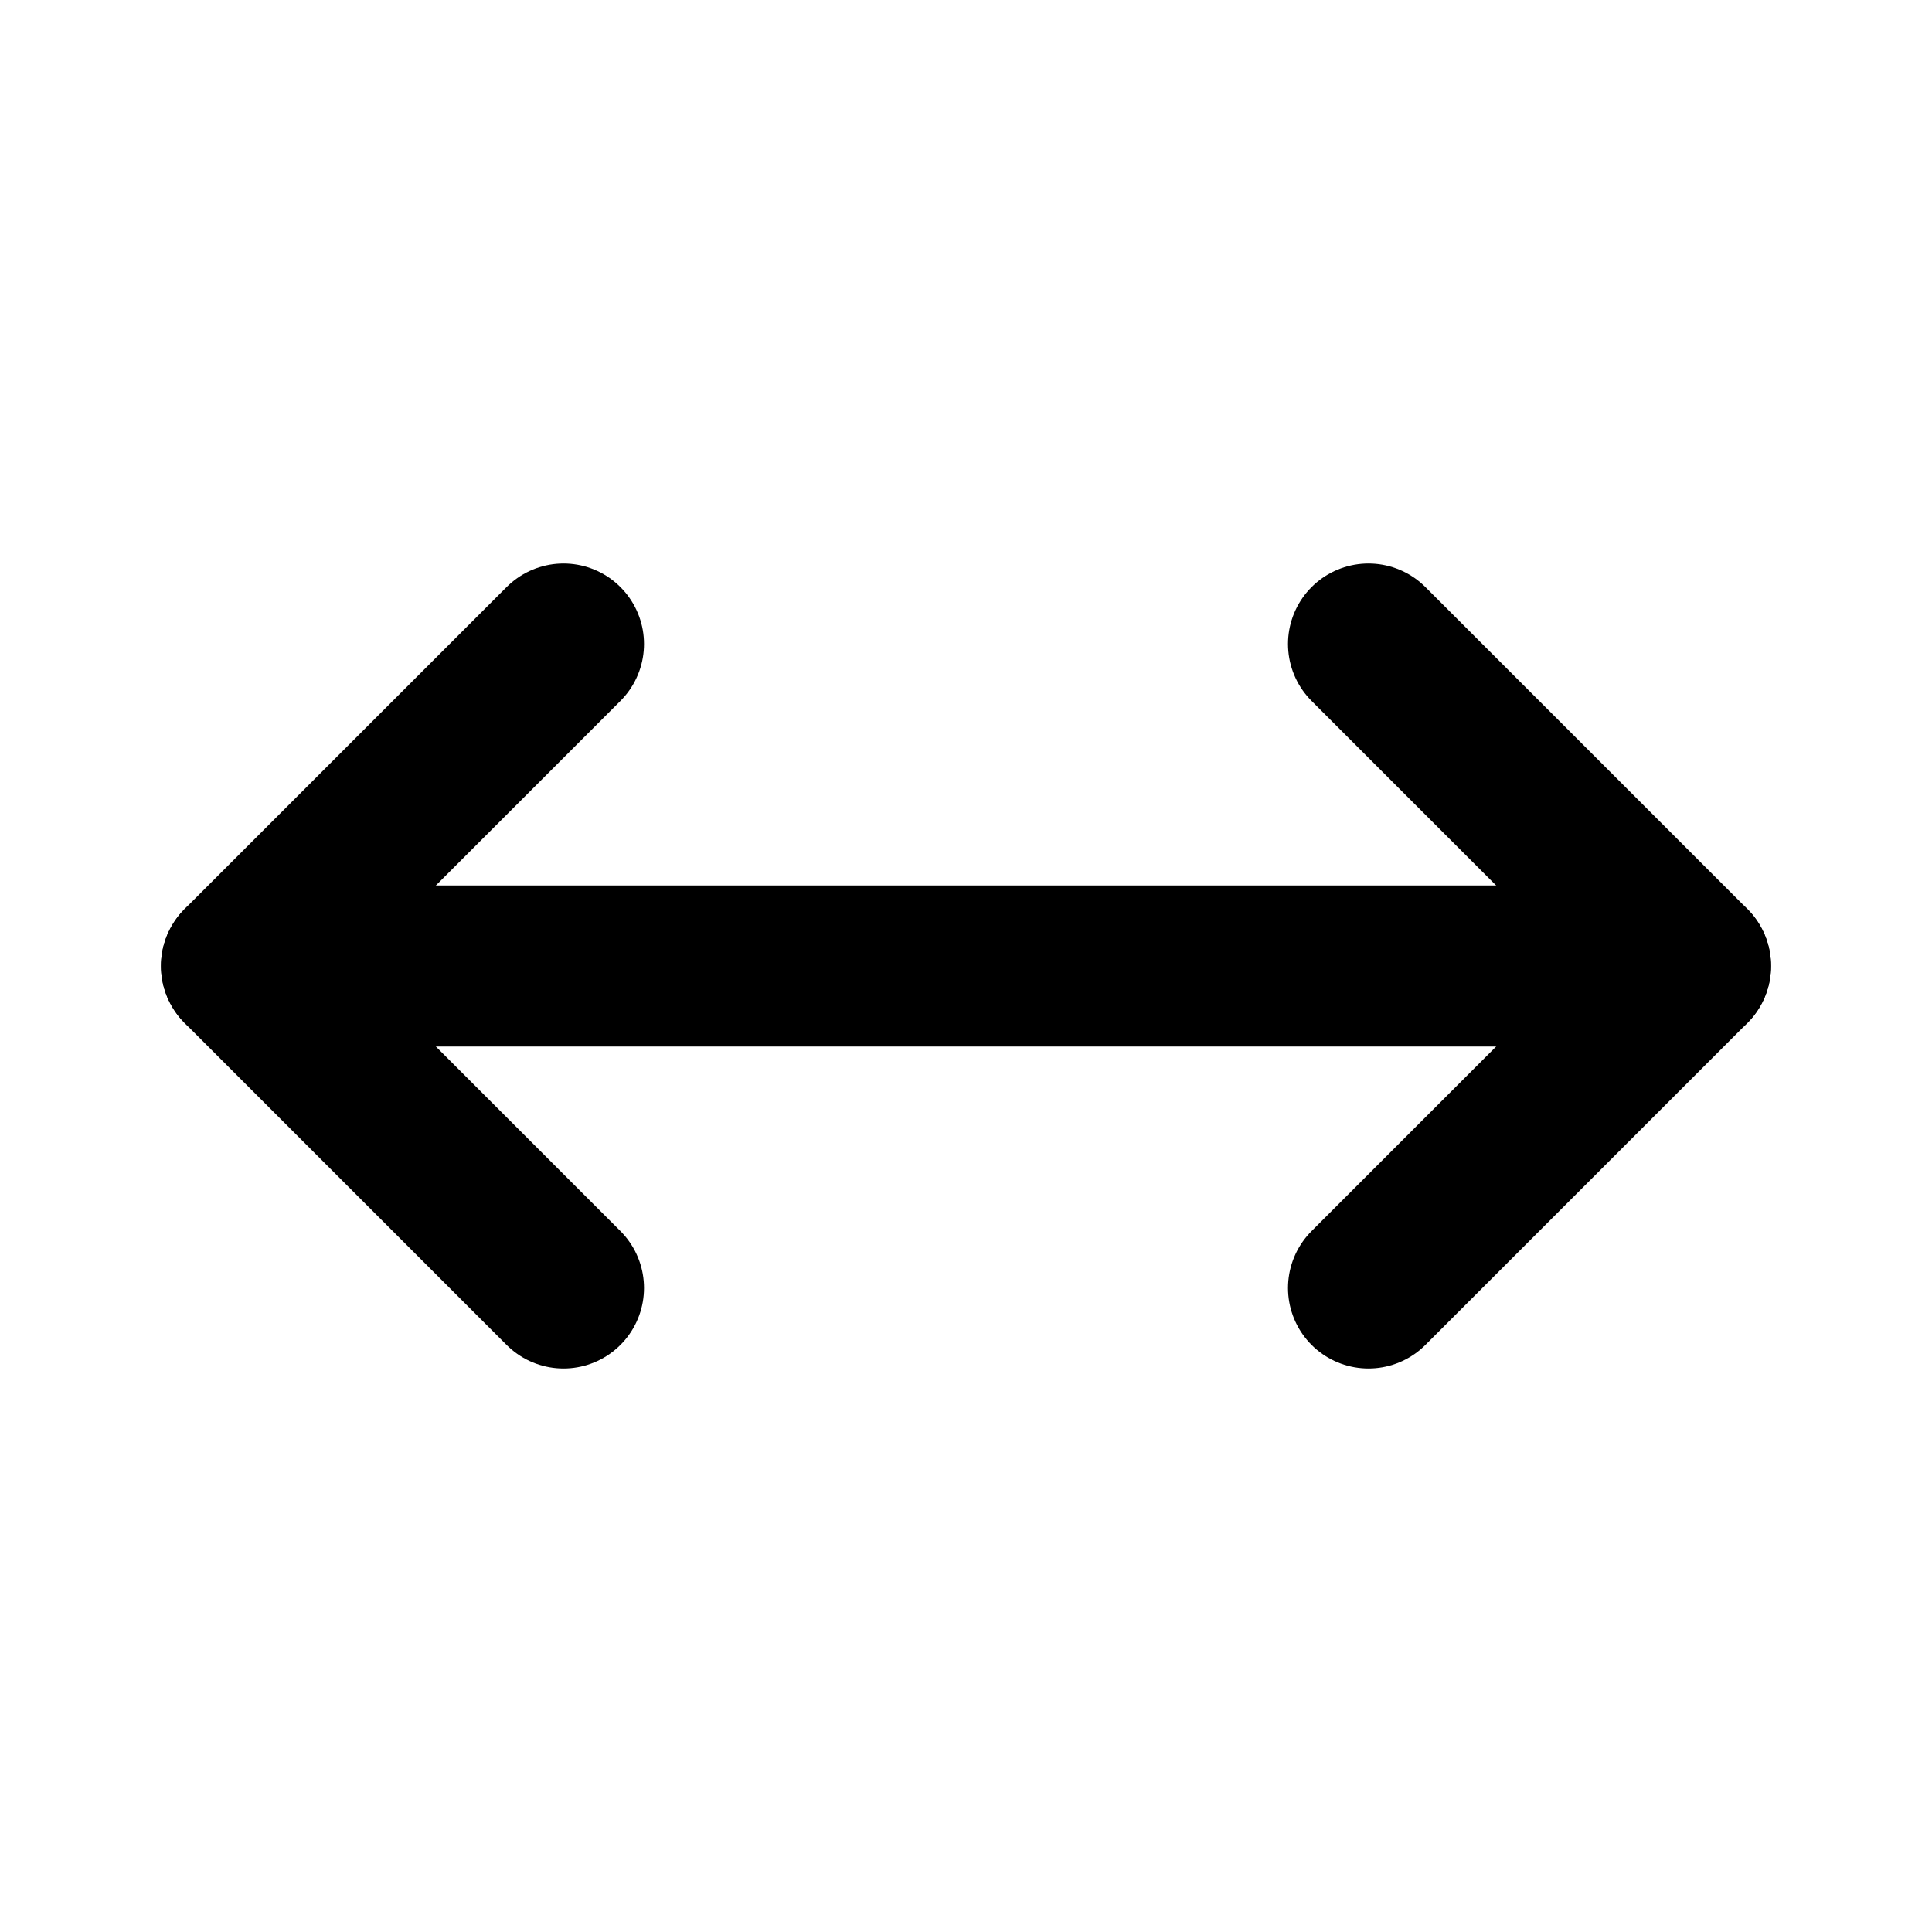
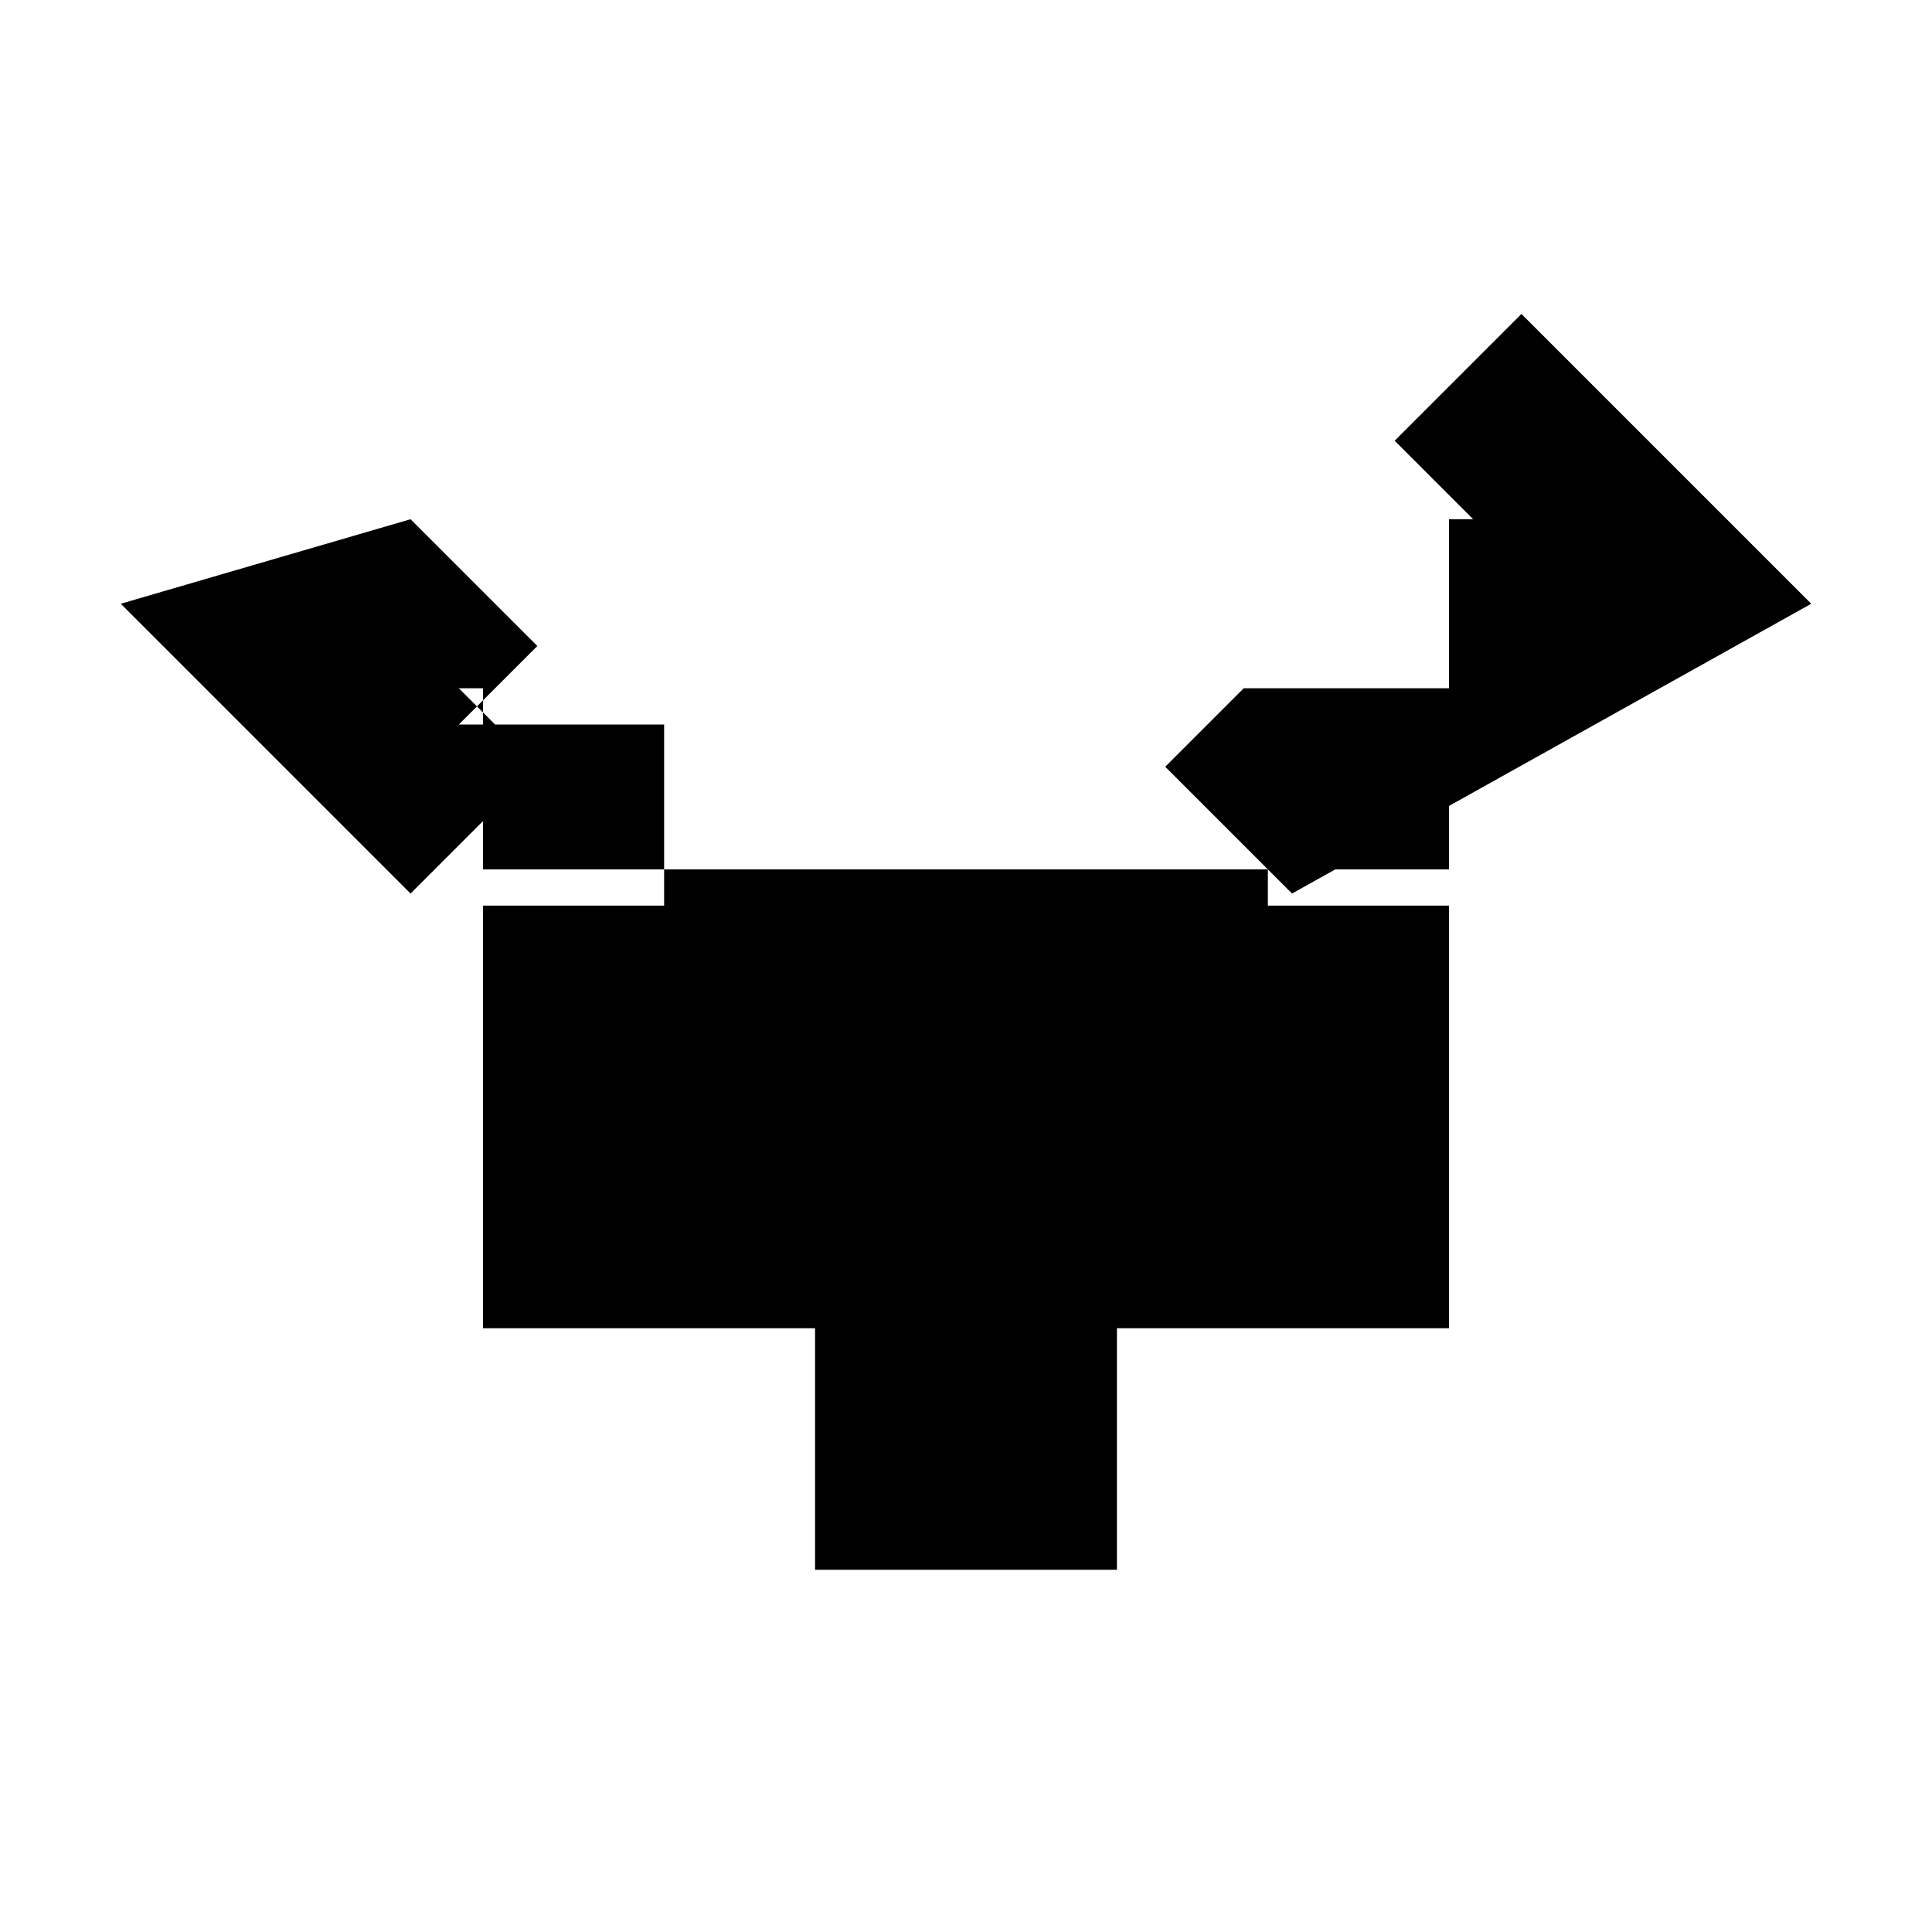
- <svg xmlns="http://www.w3.org/2000/svg" width="24" height="24" viewBox="0 0 24 24" fill="none" stroke="black" stroke-width="2" stroke-linecap="round" stroke-linejoin="round">
-   <path d="M7 16l-4-4 4-4" />
-   <path d="M17 8l4 4-4 4" />
-   <path d="M3 12h18" />
+ <svg xmlns="http://www.w3.org/2000/svg" width="64" height="64" viewBox="0 0 64 64">
+   <path fill="#000000" d="M48 24h-6v6h6v4H16v-4h6v-6h-6.8l2.6-2.6-4.2-4.2L4 20l9.6 9.6 4.2-4.2-2.6-2.6H16v6h32v-6h-6.8l-2.6 2.6 4.2 4.2L60 20l-9.6-9.6-4.2 4.2 2.6 2.6H48zm0 10H16v10h11v8h10v-8h11V34z" />
</svg>
